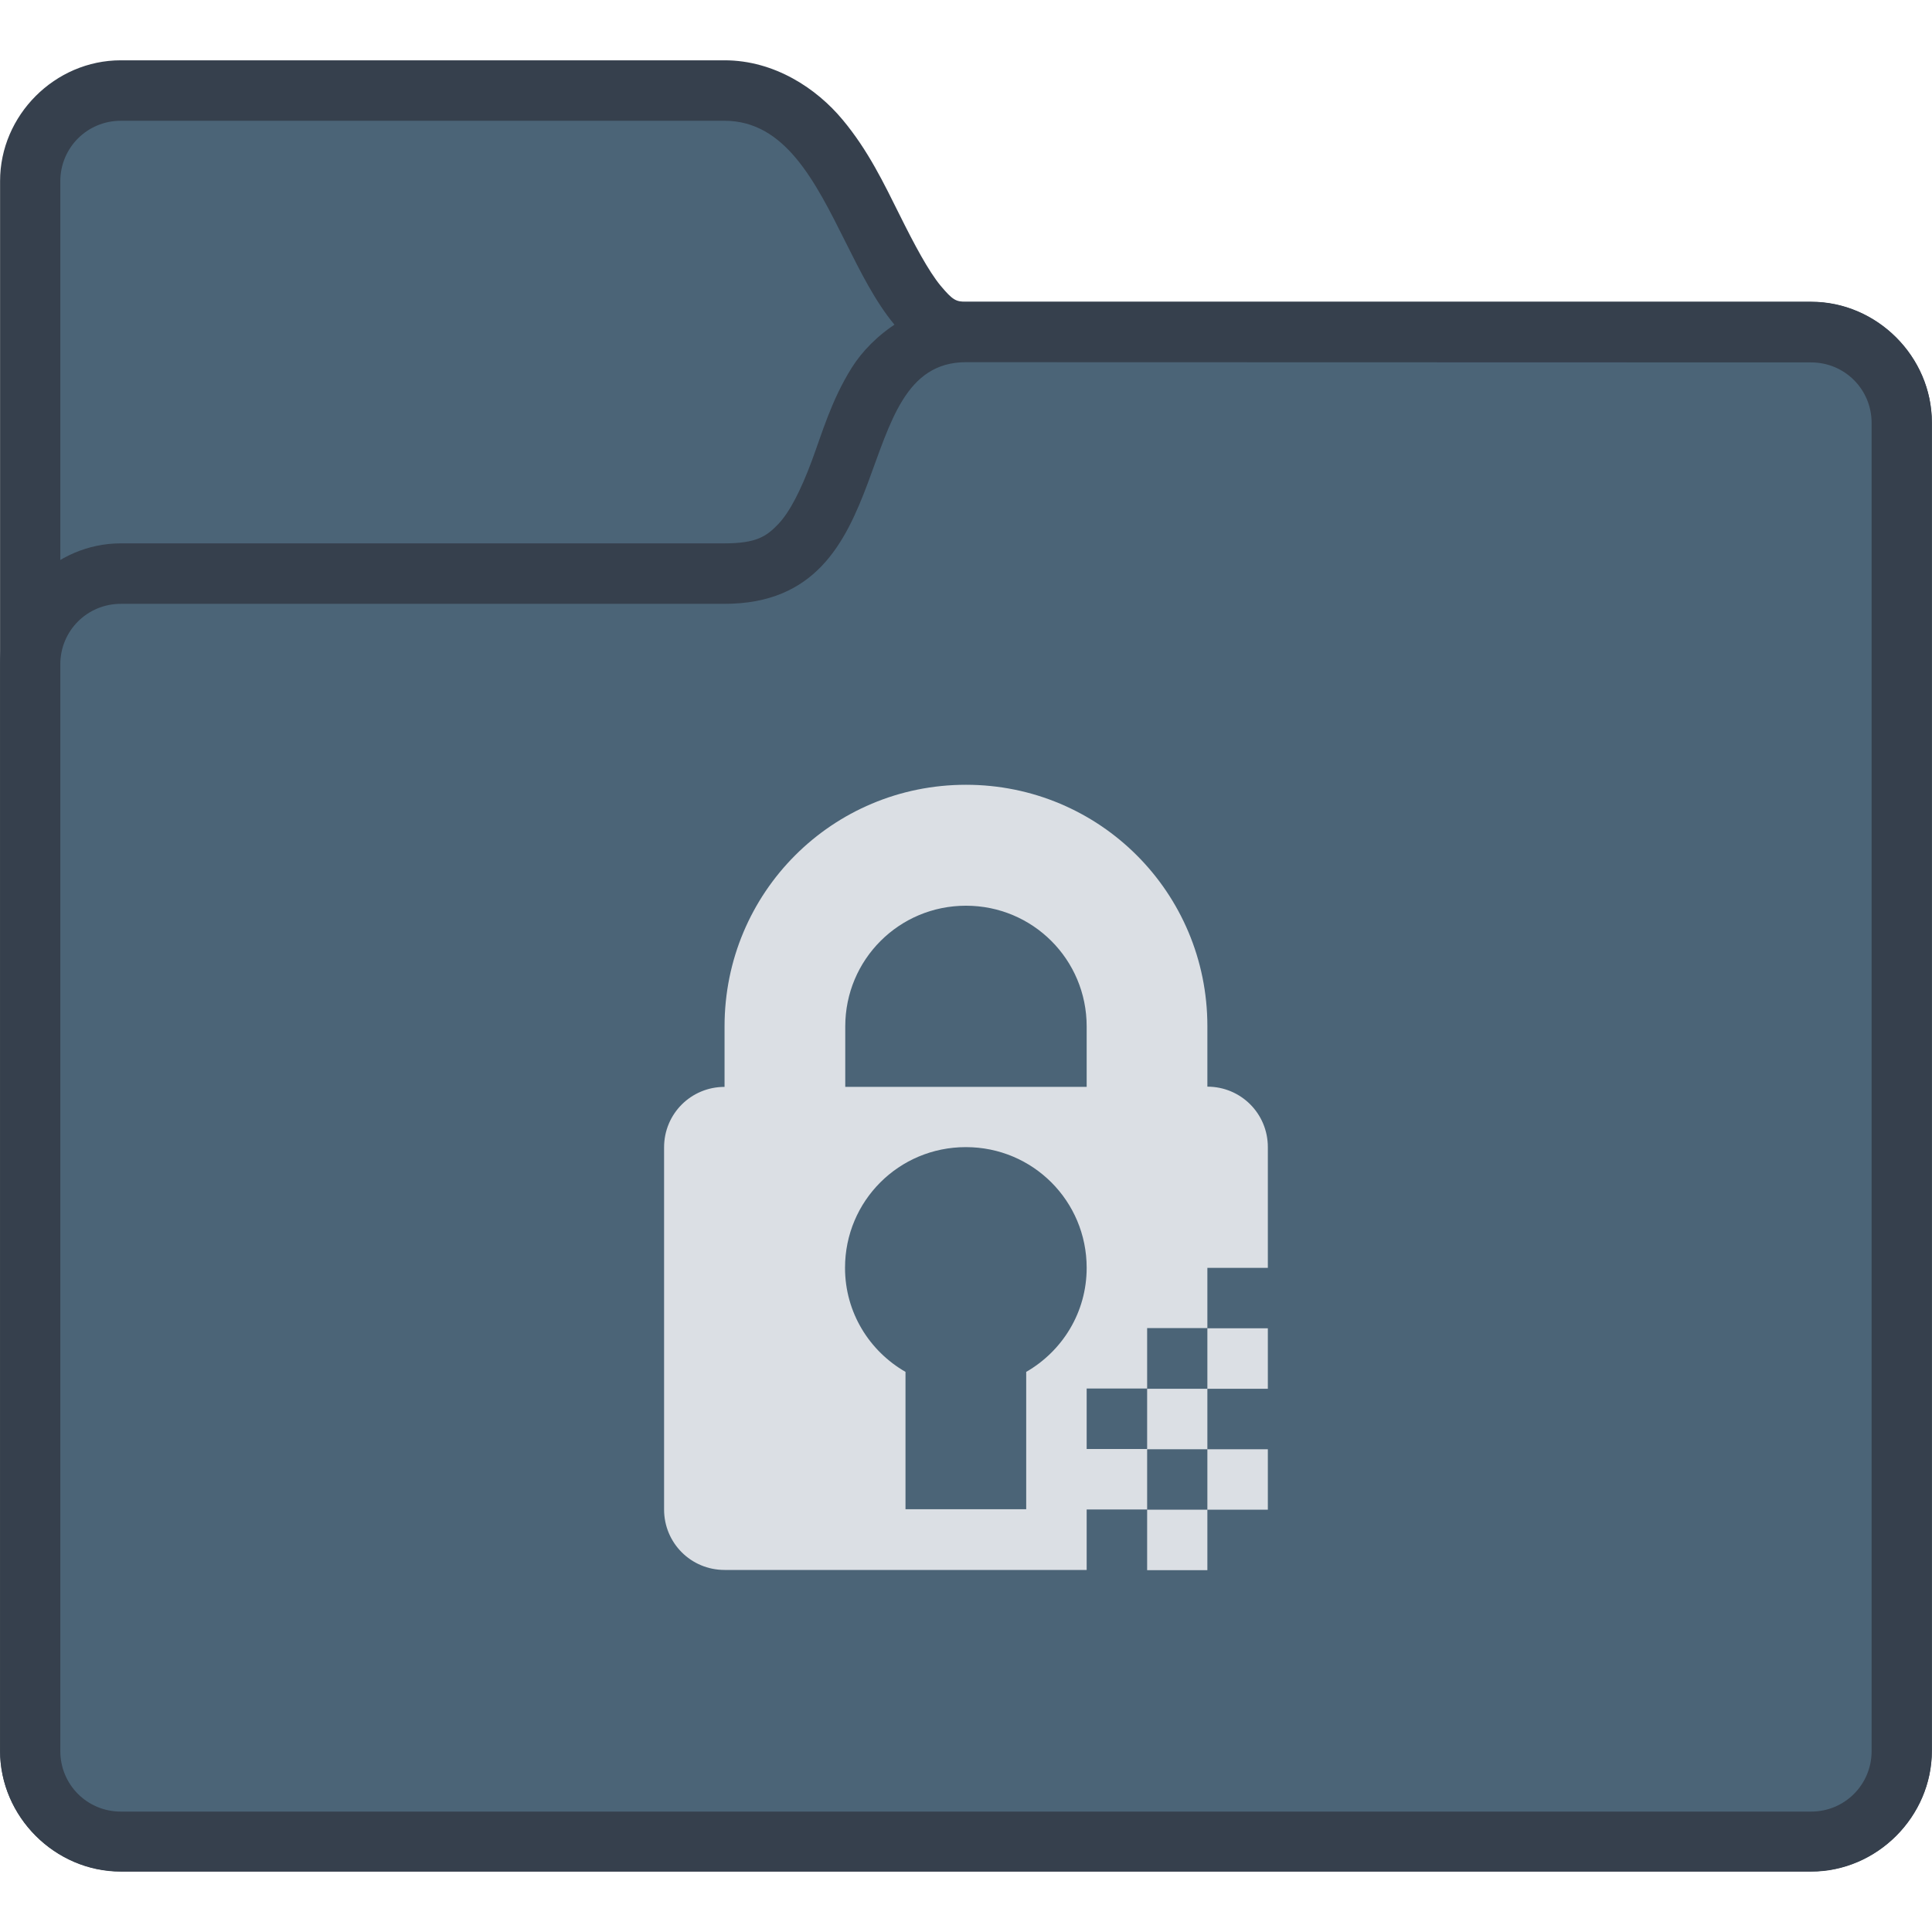
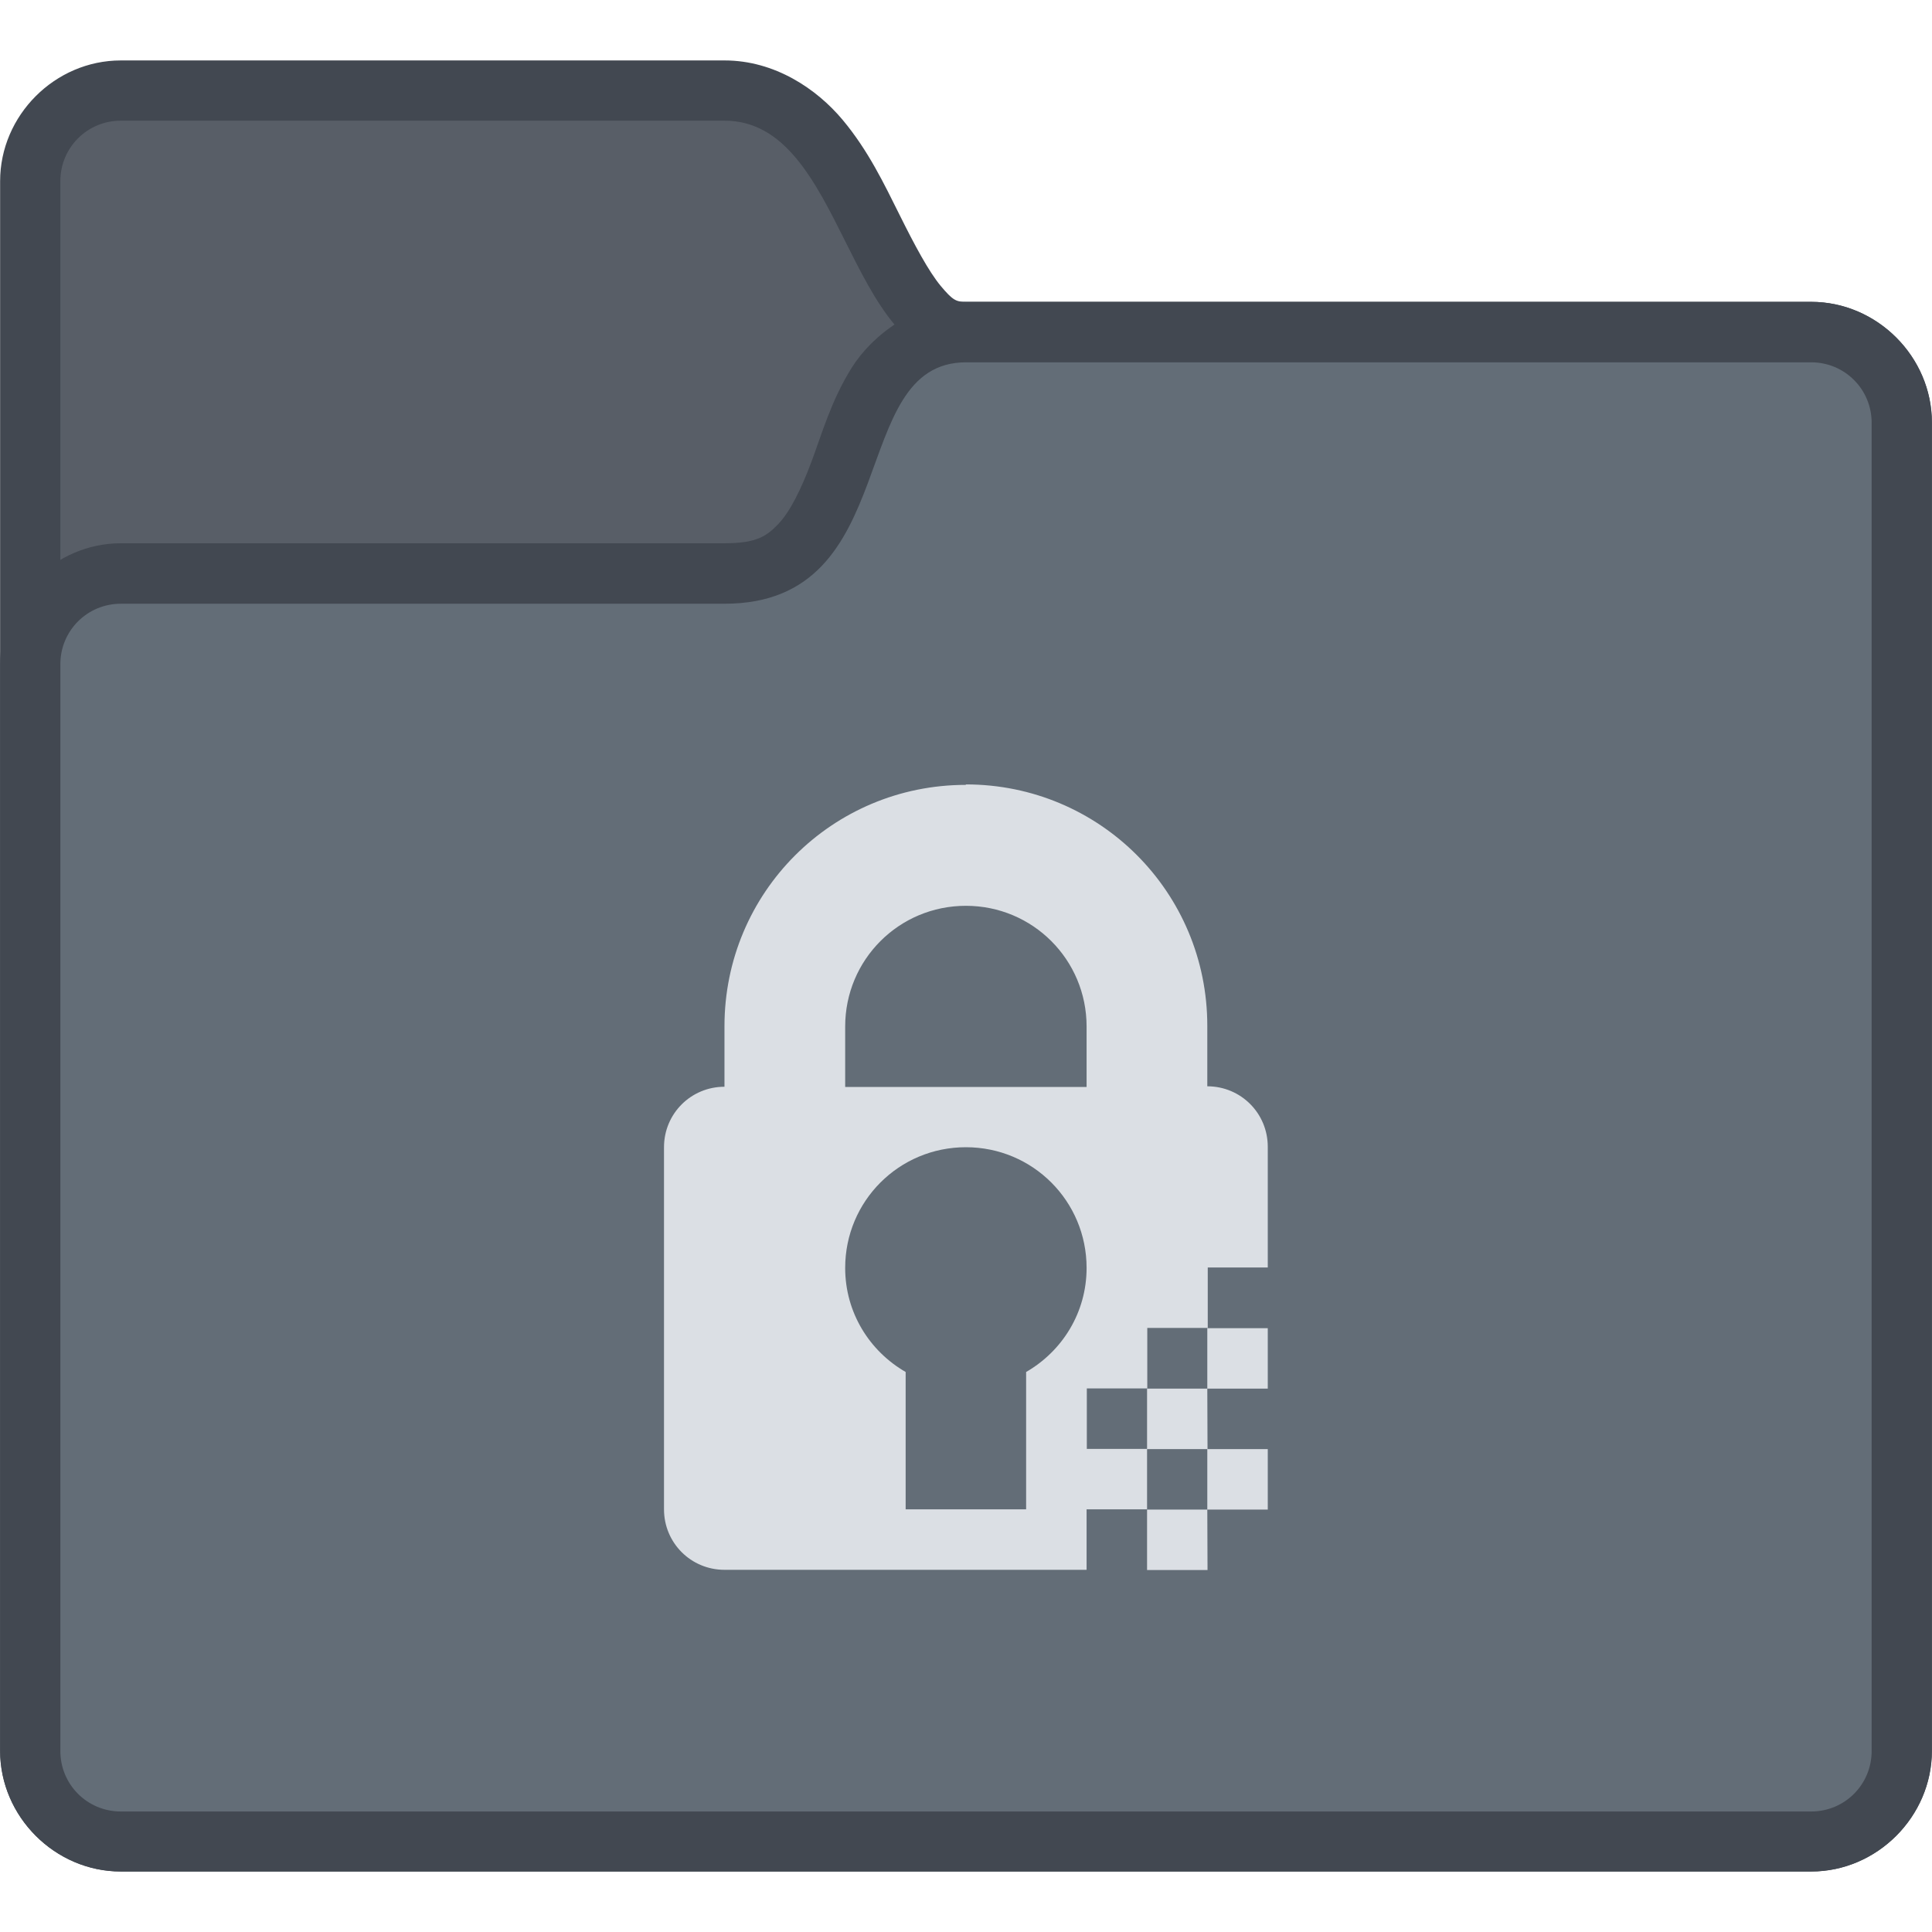
- <svg xmlns="http://www.w3.org/2000/svg" width="32" height="32" viewBox="0 0 8.467 8.467" version="1.1" id="svg8">
-   <defs id="defs2" />
+ <svg xmlns="http://www.w3.org/2000/svg" width="32" height="32" viewBox="0 0 8.467 8.467" version="1.1" id="svg8" xml:space="preserve">
+   <defs id="defs2">
+     <style id="current-color-scheme" type="text/css">
+       .ColorScheme-Text {
+         color:#122036;
+       }
+       </style>
+     <style id="current-color-scheme-7" type="text/css">
+       .ColorScheme-Text {
+         color:#122036;
+       }
+       </style>
+     <style id="current-color-scheme-5" type="text/css">
+       .ColorScheme-Text {
+         color:#122036;
+       }
+       </style>
+     <style type="text/css" id="current-color-scheme-9">
+       .ColorScheme-Text {
+         color:#122036;
+       }
+       </style>
+     <style type="text/css" id="current-color-scheme-1">
+       .ColorScheme-Text {
+         color:#122036;
+       }
+       </style>
+     <style id="current-color-scheme-10" type="text/css">
+       .ColorScheme-Text {
+         color:#122036;
+       }
+       </style>
+     <style type="text/css" id="current-color-scheme-6">
+       .ColorScheme-Text {
+         color:#122036;
+       }
+       </style>
+     <style type="text/css" id="current-color-scheme-7-1">
+       .ColorScheme-Text {
+         color:#122036;
+       }
+       </style>
+     <style type="text/css" id="current-color-scheme-5-2">
+       .ColorScheme-Text {
+         color:#122036;
+       }
+       </style>
+     <style id="current-color-scheme-5629" type="text/css">
+       .ColorScheme-Text {
+         color:#122036;
+       }
+       </style>
+     <style id="current-color-scheme-7-12" type="text/css">
+       .ColorScheme-Text {
+         color:#122036;
+       }
+       </style>
+     <style id="current-color-scheme-5-70" type="text/css">
+       .ColorScheme-Text {
+         color:#122036;
+       }
+       </style>
+     <style type="text/css" id="current-color-scheme-9-9">
+       .ColorScheme-Text {
+         color:#122036;
+       }
+       </style>
+     <style type="text/css" id="current-color-scheme-1-3">
+       .ColorScheme-Text {
+         color:#122036;
+       }
+       </style>
+     <style id="current-color-scheme-10-6" type="text/css">
+       .ColorScheme-Text {
+         color:#122036;
+       }
+       </style>
+     <style type="text/css" id="current-color-scheme-6-0">
+       .ColorScheme-Text {
+         color:#122036;
+       }
+       </style>
+     <style type="text/css" id="current-color-scheme-7-1-62">
+       .ColorScheme-Text {
+         color:#122036;
+       }
+       </style>
+     <style type="text/css" id="current-color-scheme-5-2-61">
+       .ColorScheme-Text {
+         color:#122036;
+       }
+       </style>
+     <style id="current-color-scheme-562" type="text/css">
+       .ColorScheme-Text {
+         color:#122036;
+       }
+       </style>
+     <style id="current-color-scheme-7-9" type="text/css">
+       .ColorScheme-Text {
+         color:#122036;
+       }
+       </style>
+     <style id="current-color-scheme-5-12" type="text/css">
+       .ColorScheme-Text {
+         color:#122036;
+       }
+       </style>
+     <style type="text/css" id="current-color-scheme-9-7">
+       .ColorScheme-Text {
+         color:#122036;
+       }
+       </style>
+     <style type="text/css" id="current-color-scheme-1-0">
+       .ColorScheme-Text {
+         color:#122036;
+       }
+       </style>
+     <style id="current-color-scheme-10-9" type="text/css">
+       .ColorScheme-Text {
+         color:#122036;
+       }
+       </style>
+     <style type="text/css" id="current-color-scheme-6-3">
+       .ColorScheme-Text {
+         color:#122036;
+       }
+       </style>
+     <style type="text/css" id="current-color-scheme-7-1-6">
+       .ColorScheme-Text {
+         color:#122036;
+       }
+       </style>
+     <style type="text/css" id="current-color-scheme-5-2-0">
+       .ColorScheme-Text {
+         color:#122036;
+       }
+       </style>
+     <style type="text/css" id="current-color-scheme-56">
+       .ColorScheme-Text {
+         color:#122036;
+       }
+       </style>
+     <style type="text/css" id="current-color-scheme-7-29">
+       .ColorScheme-Text {
+         color:#122036;
+       }
+       </style>
+     <style type="text/css" id="current-color-scheme-5-1">
+       .ColorScheme-Text {
+         color:#122036;
+       }
+       </style>
+     <style id="current-color-scheme-9-2" type="text/css">
+       .ColorScheme-Text {
+         color:#122036;
+       }
+       </style>
+     <style id="current-color-scheme-1-7" type="text/css">
+       .ColorScheme-Text {
+         color:#122036;
+       }
+       </style>
+     <style type="text/css" id="current-color-scheme-10-0">
+       .ColorScheme-Text {
+         color:#122036;
+       }
+       </style>
+     <style id="current-color-scheme-6-9" type="text/css">
+       .ColorScheme-Text {
+         color:#122036;
+       }
+       </style>
+     <style id="current-color-scheme-7-1-3" type="text/css">
+       .ColorScheme-Text {
+         color:#122036;
+       }
+       </style>
+     <style id="current-color-scheme-5-2-60" type="text/css">
+       .ColorScheme-Text {
+         color:#122036;
+       }
+       </style>
+     <style id="current-color-scheme-91" type="text/css">
+       .ColorScheme-Text {
+         color:#122036;
+       }
+       </style>
+     <style id="current-color-scheme-7-2" type="text/css">
+       .ColorScheme-Text {
+         color:#122036;
+       }
+       </style>
+     <style id="current-color-scheme-5-7" type="text/css">
+       .ColorScheme-Text {
+         color:#122036;
+       }
+       </style>
+     <style type="text/css" id="current-color-scheme-9-0">
+       .ColorScheme-Text {
+         color:#122036;
+       }
+       </style>
+     <style type="text/css" id="current-color-scheme-1-9">
+       .ColorScheme-Text {
+         color:#122036;
+       }
+       </style>
+     <style id="current-color-scheme-10-3" type="text/css">
+       .ColorScheme-Text {
+         color:#122036;
+       }
+       </style>
+     <style type="text/css" id="current-color-scheme-6-6">
+       .ColorScheme-Text {
+         color:#122036;
+       }
+       </style>
+     <style type="text/css" id="current-color-scheme-7-1-0">
+       .ColorScheme-Text {
+         color:#122036;
+       }
+       </style>
+     <style type="text/css" id="current-color-scheme-5-2-6">
+       .ColorScheme-Text {
+         color:#122036;
+       }
+       </style>
+     <style type="text/css" id="current-color-scheme-2">
+       .ColorScheme-Text {
+         color:#122036;
+       }
+       </style>
+     <style type="text/css" id="current-color-scheme-7-8">
+       .ColorScheme-Text {
+         color:#122036;
+       }
+       </style>
+     <style type="text/css" id="current-color-scheme-5-9">
+       .ColorScheme-Text {
+         color:#122036;
+       }
+       </style>
+     <style id="current-color-scheme-9-73" type="text/css">
+       .ColorScheme-Text {
+         color:#122036;
+       }
+       </style>
+     <style id="current-color-scheme-1-6" type="text/css">
+       .ColorScheme-Text {
+         color:#122036;
+       }
+       </style>
+     <style type="text/css" id="current-color-scheme-10-1">
+       .ColorScheme-Text {
+         color:#122036;
+       }
+       </style>
+     <style id="current-color-scheme-6-2" type="text/css">
+       .ColorScheme-Text {
+         color:#122036;
+       }
+       </style>
+     <style id="current-color-scheme-7-1-9" type="text/css">
+       .ColorScheme-Text {
+         color:#122036;
+       }
+       </style>
+     <style id="current-color-scheme-5-2-3" type="text/css">
+       .ColorScheme-Text {
+         color:#122036;
+       }
+       </style>
+     <style type="text/css" id="current-color-scheme-36">
+       .ColorScheme-Text {
+         color:#122036;
+       }
+       </style>
+     <style type="text/css" id="current-color-scheme-7-129">
+       .ColorScheme-Text {
+         color:#122036;
+       }
+       </style>
+     <style type="text/css" id="current-color-scheme-5-3">
+       .ColorScheme-Text {
+         color:#122036;
+       }
+       </style>
+     <style id="current-color-scheme-9-1" type="text/css">
+       .ColorScheme-Text {
+         color:#122036;
+       }
+       </style>
+     <style id="current-color-scheme-1-94" type="text/css">
+       .ColorScheme-Text {
+         color:#122036;
+       }
+       </style>
+     <style type="text/css" id="current-color-scheme-10-7">
+       .ColorScheme-Text {
+         color:#122036;
+       }
+       </style>
+     <style id="current-color-scheme-6-8" type="text/css">
+       .ColorScheme-Text {
+         color:#122036;
+       }
+       </style>
+     <style id="current-color-scheme-7-1-4" type="text/css">
+       .ColorScheme-Text {
+         color:#122036;
+       }
+       </style>
+     <style id="current-color-scheme-5-2-5" type="text/css">
+       .ColorScheme-Text {
+         color:#122036;
+       }
+       </style>
+     <style type="text/css" id="current-color-scheme-3">
+       .ColorScheme-Text {
+         color:#122036;
+       }
+       </style>
+     <style type="text/css" id="current-color-scheme-7-6">
+       .ColorScheme-Text {
+         color:#122036;
+       }
+       </style>
+     <style type="text/css" id="current-color-scheme-5-0">
+       .ColorScheme-Text {
+         color:#122036;
+       }
+       </style>
+     <style id="current-color-scheme-9-6" type="text/css">
+       .ColorScheme-Text {
+         color:#122036;
+       }
+       </style>
+     <style id="current-color-scheme-1-2" type="text/css">
+       .ColorScheme-Text {
+         color:#122036;
+       }
+       </style>
+     <style type="text/css" id="current-color-scheme-10-6-0">
+       .ColorScheme-Text {
+         color:#122036;
+       }
+       </style>
+     <style id="current-color-scheme-6-1" type="text/css">
+       .ColorScheme-Text {
+         color:#122036;
+       }
+       </style>
+     <style id="current-color-scheme-7-1-8" type="text/css">
+       .ColorScheme-Text {
+         color:#122036;
+       }
+       </style>
+     <style id="current-color-scheme-5-2-7" type="text/css">
+       .ColorScheme-Text {
+         color:#122036;
+       }
+       </style>
+   </defs>
  <g id="layer1" transform="translate(0,-288.5333)">
-     <g id="g7661" transform="translate(4.233333,0.2645833)">
-       <path id="path1151-4-8" d="m -3.704,288.533 c -0.289,0 -0.529,0.241 -0.529,0.529 v 6.879 c 0,0.289 0.241,0.529 0.529,0.529 h 7.408 c 0.289,0 0.529,-0.241 0.529,-0.529 v -5.821 c 0,-0.289 -0.241,-0.529 -0.529,-0.529 H -4.9999998e-8 c -0.044,0 -0.058,-0.007 -0.111,-0.07 -0.053,-0.064 -0.115,-0.18 -0.181,-0.313 -0.066,-0.132 -0.136,-0.28 -0.249,-0.415 -0.112,-0.135 -0.297,-0.26 -0.517,-0.26 z" style="color:#000000;font-style:normal;font-variant:normal;font-weight:normal;font-stretch:normal;font-size:medium;line-height:normal;font-family:sans-serif;font-variant-ligatures:normal;font-variant-position:normal;font-variant-caps:normal;font-variant-numeric:normal;font-variant-alternates:normal;font-feature-settings:normal;text-indent:0;text-align:start;text-decoration:none;text-decoration-line:none;text-decoration-style:solid;text-decoration-color:#000000;letter-spacing:normal;word-spacing:normal;text-transform:none;writing-mode:lr-tb;direction:ltr;text-orientation:mixed;dominant-baseline:auto;baseline-shift:baseline;text-anchor:start;white-space:normal;shape-padding:0;clip-rule:nonzero;display:inline;overflow:visible;visibility:visible;opacity:1;isolation:auto;mix-blend-mode:normal;color-interpolation:sRGB;color-interpolation-filters:linearRGB;solid-color:#000000;solid-opacity:1;vector-effect:none;fill:#36404d;fill-opacity:1;fill-rule:nonzero;stroke:none;stroke-width:0.529;stroke-linecap:round;stroke-linejoin:round;stroke-miterlimit:4;stroke-dasharray:none;stroke-dashoffset:0;stroke-opacity:1;color-rendering:auto;image-rendering:auto;shape-rendering:auto;text-rendering:auto;enable-background:accumulate" />
-       <path style="fill:#4b6477;fill-opacity:1;stroke-width:0.529;stroke-miterlimit:4;stroke-dasharray:none" id="path13-6-3-1-3-0-7-7-4" d="m -3.704,288.798 c -0.147,0 -0.265,0.118 -0.265,0.265 v 6.879 c 0,0.147 0.118,0.265 0.265,0.265 H 3.704 c 0.147,0 0.265,-0.118 0.265,-0.265 v -5.821 c 0,-0.147 -0.118,-0.265 -0.265,-0.265 H -4.9999999e-8 C -0.529,289.856 -0.529,288.798 -1.058,288.798 Z" />
-       <path id="path1105-3-9" d="M -4.9999998e-8,289.592 C -0.22,289.592 -0.411,289.737 -0.501,289.881 c -0.09,0.144 -0.13,0.288 -0.176,0.411 -0.046,0.123 -0.095,0.221 -0.146,0.274 -0.051,0.053 -0.095,0.084 -0.235,0.084 h -2.646 c -0.289,0 -0.529,0.241 -0.529,0.529 v 4.763 c 0,0.289 0.241,0.529 0.529,0.529 h 7.408 c 0.289,0 0.529,-0.241 0.529,-0.529 v -5.821 c 0,-0.289 -0.241,-0.529 -0.529,-0.529 z" style="color:#000000;font-style:normal;font-variant:normal;font-weight:normal;font-stretch:normal;font-size:medium;line-height:normal;font-family:sans-serif;font-variant-ligatures:normal;font-variant-position:normal;font-variant-caps:normal;font-variant-numeric:normal;font-variant-alternates:normal;font-feature-settings:normal;text-indent:0;text-align:start;text-decoration:none;text-decoration-line:none;text-decoration-style:solid;text-decoration-color:#000000;letter-spacing:normal;word-spacing:normal;text-transform:none;writing-mode:lr-tb;direction:ltr;text-orientation:mixed;dominant-baseline:auto;baseline-shift:baseline;text-anchor:start;white-space:normal;shape-padding:0;clip-rule:nonzero;display:inline;overflow:visible;visibility:visible;opacity:1;isolation:auto;mix-blend-mode:normal;color-interpolation:sRGB;color-interpolation-filters:linearRGB;solid-color:#000000;solid-opacity:1;vector-effect:none;fill:#36404d;fill-opacity:1;fill-rule:nonzero;stroke:none;stroke-width:0.529;stroke-linecap:butt;stroke-linejoin:miter;stroke-miterlimit:4;stroke-dasharray:none;stroke-dashoffset:0;stroke-opacity:1;color-rendering:auto;image-rendering:auto;shape-rendering:auto;text-rendering:auto;enable-background:accumulate" />
-       <path d="m -3.704,290.915 c -0.147,0 -0.265,0.118 -0.265,0.265 v 4.763 c 0,0.147 0.118,0.265 0.265,0.265 H 3.704 c 0.147,0 0.265,-0.118 0.265,-0.265 v -5.821 c 0,-0.147 -0.118,-0.265 -0.265,-0.265 L -4.9999999e-8,289.856 C -0.529,289.856 -0.265,290.915 -1.058,290.915 Z" id="path13-6-3-1-3-0-7-7-9-2-3-8" style="fill:#4b6477;fill-opacity:1;stroke:none;stroke-width:0.529;stroke-miterlimit:4;stroke-dasharray:none;stroke-opacity:1" />
-       <path id="rect4165-0" d="M -4.9999998e-8,291.708 C -0.586,291.708 -1.058,292.18 -1.058,292.767 v 0.265 c -0.147,0 -0.265,0.118 -0.265,0.265 v 1.587 c 0,0.147 0.118,0.265 0.265,0.265 h 1.587 v -0.265 h 0.265 v -0.265 h -0.265 v -0.265 h 0.265 v -0.265 H 1.058 V 293.825 h 0.265 v -0.529 c 0,-0.147 -0.118,-0.265 -0.265,-0.265 v -0.265 c 0,-0.586 -0.472,-1.058 -1.058,-1.058 z M 1.058,294.09 v 0.265 h 0.265 v -0.265 z m 0,0.265 H 0.794 v 0.265 H 1.058 Z m 0,0.265 v 0.265 h 0.265 v -0.265 z m 0,0.265 H 0.794 v 0.265 H 1.058 Z M -4.9999998e-8,292.238 C 0.293,292.238 0.529,292.474 0.529,292.767 v 0.265 h -1.058 v -0.265 c 0,-0.293 0.236,-0.529 0.529,-0.529 z m 0,1.058 C 0.293,293.296 0.529,293.532 0.529,293.825 c 0,0.196 -0.107,0.365 -0.265,0.456 v 0.602 h -0.529 v -0.602 c -0.158,-0.091 -0.265,-0.26 -0.265,-0.456 0,-0.293 0.236,-0.529 0.529,-0.529 z" style="opacity:1;fill:#dbdfe4;fill-opacity:1;stroke:none;stroke-width:0.529;stroke-linecap:round;stroke-linejoin:round;stroke-miterlimit:4;stroke-dasharray:none;stroke-opacity:1" />
+     <g id="g13805" transform="translate(4.7625,0.5291633)">
+       <path id="path1151-4-29" d="m -4.233,288.269 c -0.289,0 -0.529,0.241 -0.529,0.529 v 6.879 c 0,0.289 0.241,0.529 0.529,0.529 H 3.175 c 0.289,0 0.529,-0.241 0.529,-0.529 v -5.821 c 0,-0.289 -0.241,-0.529 -0.529,-0.529 h -3.704 c -0.044,0 -0.058,-0.007 -0.111,-0.07 -0.053,-0.064 -0.115,-0.18 -0.181,-0.313 -0.066,-0.132 -0.136,-0.28 -0.249,-0.415 C -1.183,288.394 -1.367,288.269 -1.587,288.269 Z" style="color:#000000;font-style:normal;font-variant:normal;font-weight:normal;font-stretch:normal;font-size:medium;line-height:normal;font-family:sans-serif;font-variant-ligatures:normal;font-variant-position:normal;font-variant-caps:normal;font-variant-numeric:normal;font-variant-alternates:normal;font-feature-settings:normal;text-indent:0;text-align:start;text-decoration:none;text-decoration-line:none;text-decoration-style:solid;text-decoration-color:#000000;letter-spacing:normal;word-spacing:normal;text-transform:none;writing-mode:lr-tb;direction:ltr;text-orientation:mixed;dominant-baseline:auto;baseline-shift:baseline;text-anchor:start;white-space:normal;shape-padding:0;clip-rule:nonzero;display:inline;overflow:visible;visibility:visible;opacity:1;isolation:auto;mix-blend-mode:normal;color-interpolation:sRGB;color-interpolation-filters:linearRGB;solid-color:#000000;solid-opacity:1;vector-effect:none;fill:#424851;fill-opacity:1;fill-rule:nonzero;stroke:none;stroke-width:0.529;stroke-linecap:round;stroke-linejoin:round;stroke-miterlimit:4;stroke-dasharray:none;stroke-dashoffset:0;stroke-opacity:1;color-rendering:auto;image-rendering:auto;shape-rendering:auto;text-rendering:auto;enable-background:accumulate" />
+       <path style="fill:#585e67;fill-opacity:1;stroke-width:0.529;stroke-miterlimit:4;stroke-dasharray:none" id="path13-6-3-1-3-0-7-7-04" d="m -4.233,288.533 c -0.147,0 -0.265,0.118 -0.265,0.265 v 6.879 c 0,0.147 0.118,0.265 0.265,0.265 h 7.408 c 0.147,0 0.265,-0.118 0.265,-0.265 v -5.821 c 0,-0.147 -0.118,-0.265 -0.265,-0.265 h -3.704 c -0.529,0 -0.529,-1.058 -1.058,-1.058 z" />
+       <path id="path1105-3-3" d="m -0.529,289.327 c -0.22,0 -0.411,0.145 -0.501,0.289 -0.09,0.144 -0.13,0.288 -0.176,0.411 -0.046,0.123 -0.095,0.221 -0.146,0.274 -0.051,0.053 -0.095,0.084 -0.235,0.084 h -2.646 c -0.289,0 -0.529,0.241 -0.529,0.529 v 4.763 c 0,0.289 0.241,0.529 0.529,0.529 H 3.175 c 0.289,0 0.529,-0.241 0.529,-0.529 v -5.821 c 0,-0.289 -0.241,-0.529 -0.529,-0.529 z" style="color:#000000;font-style:normal;font-variant:normal;font-weight:normal;font-stretch:normal;font-size:medium;line-height:normal;font-family:sans-serif;font-variant-ligatures:normal;font-variant-position:normal;font-variant-caps:normal;font-variant-numeric:normal;font-variant-alternates:normal;font-feature-settings:normal;text-indent:0;text-align:start;text-decoration:none;text-decoration-line:none;text-decoration-style:solid;text-decoration-color:#000000;letter-spacing:normal;word-spacing:normal;text-transform:none;writing-mode:lr-tb;direction:ltr;text-orientation:mixed;dominant-baseline:auto;baseline-shift:baseline;text-anchor:start;white-space:normal;shape-padding:0;clip-rule:nonzero;display:inline;overflow:visible;visibility:visible;opacity:1;isolation:auto;mix-blend-mode:normal;color-interpolation:sRGB;color-interpolation-filters:linearRGB;solid-color:#000000;solid-opacity:1;vector-effect:none;fill:#424851;fill-opacity:1;fill-rule:nonzero;stroke:none;stroke-width:0.529;stroke-linecap:butt;stroke-linejoin:miter;stroke-miterlimit:4;stroke-dasharray:none;stroke-dashoffset:0;stroke-opacity:1;color-rendering:auto;image-rendering:auto;shape-rendering:auto;text-rendering:auto;enable-background:accumulate" />
+       <path d="m -4.233,290.65 c -0.147,0 -0.265,0.118 -0.265,0.265 v 4.763 c 0,0.147 0.118,0.265 0.265,0.265 h 7.408 c 0.147,0 0.265,-0.118 0.265,-0.265 v -5.821 c 0,-0.147 -0.118,-0.265 -0.265,-0.265 l -3.704,-1e-5 c -0.529,0 -0.265,1.058 -1.058,1.058 z" id="path13-6-3-1-3-0-7-7-9-2-3-918" style="fill:#636d77;fill-opacity:1;stroke:none;stroke-width:0.529;stroke-miterlimit:4;stroke-dasharray:none;stroke-opacity:1" />
    </g>
+     <path id="rect4165-0" d="m 4.233,291.973 c -0.586,0 -1.058,0.472 -1.058,1.058 v 0.265 c -0.147,0 -0.265,0.118 -0.265,0.265 v 1.587 c 0,0.147 0.118,0.265 0.265,0.265 h 1.587 v -0.265 h 0.265 v -0.265 H 4.763 v -0.265 h 0.265 v -0.265 h 0.265 v -0.265 H 5.556 v -0.529 c 0,-0.147 -0.118,-0.265 -0.265,-0.265 v -0.265 c 0,-0.586 -0.472,-1.058 -1.058,-1.058 z m 1.058,2.381 v 0.265 H 5.556 v -0.265 z m 0,0.265 H 5.027 v 0.265 h 0.265 z m 0,0.265 v 0.265 H 5.556 v -0.265 z m 0,0.265 H 5.027 v 0.265 h 0.265 z m -1.058,-2.646 c 0.293,0 0.529,0.236 0.529,0.529 v 0.265 H 3.704 v -0.265 c 0,-0.293 0.236,-0.529 0.529,-0.529 z m 0,1.058 c 0.293,0 0.529,0.236 0.529,0.529 0,0.196 -0.107,0.365 -0.265,0.456 v 0.602 H 3.969 v -0.602 c -0.158,-0.091 -0.265,-0.26 -0.265,-0.456 0,-0.293 0.236,-0.529 0.529,-0.529 z" style="fill:#dbdfe4;fill-opacity:1;stroke:none;stroke-width:0.529;stroke-linecap:round;stroke-linejoin:round;stroke-miterlimit:4;stroke-dasharray:none;stroke-opacity:1" />
  </g>
</svg>
